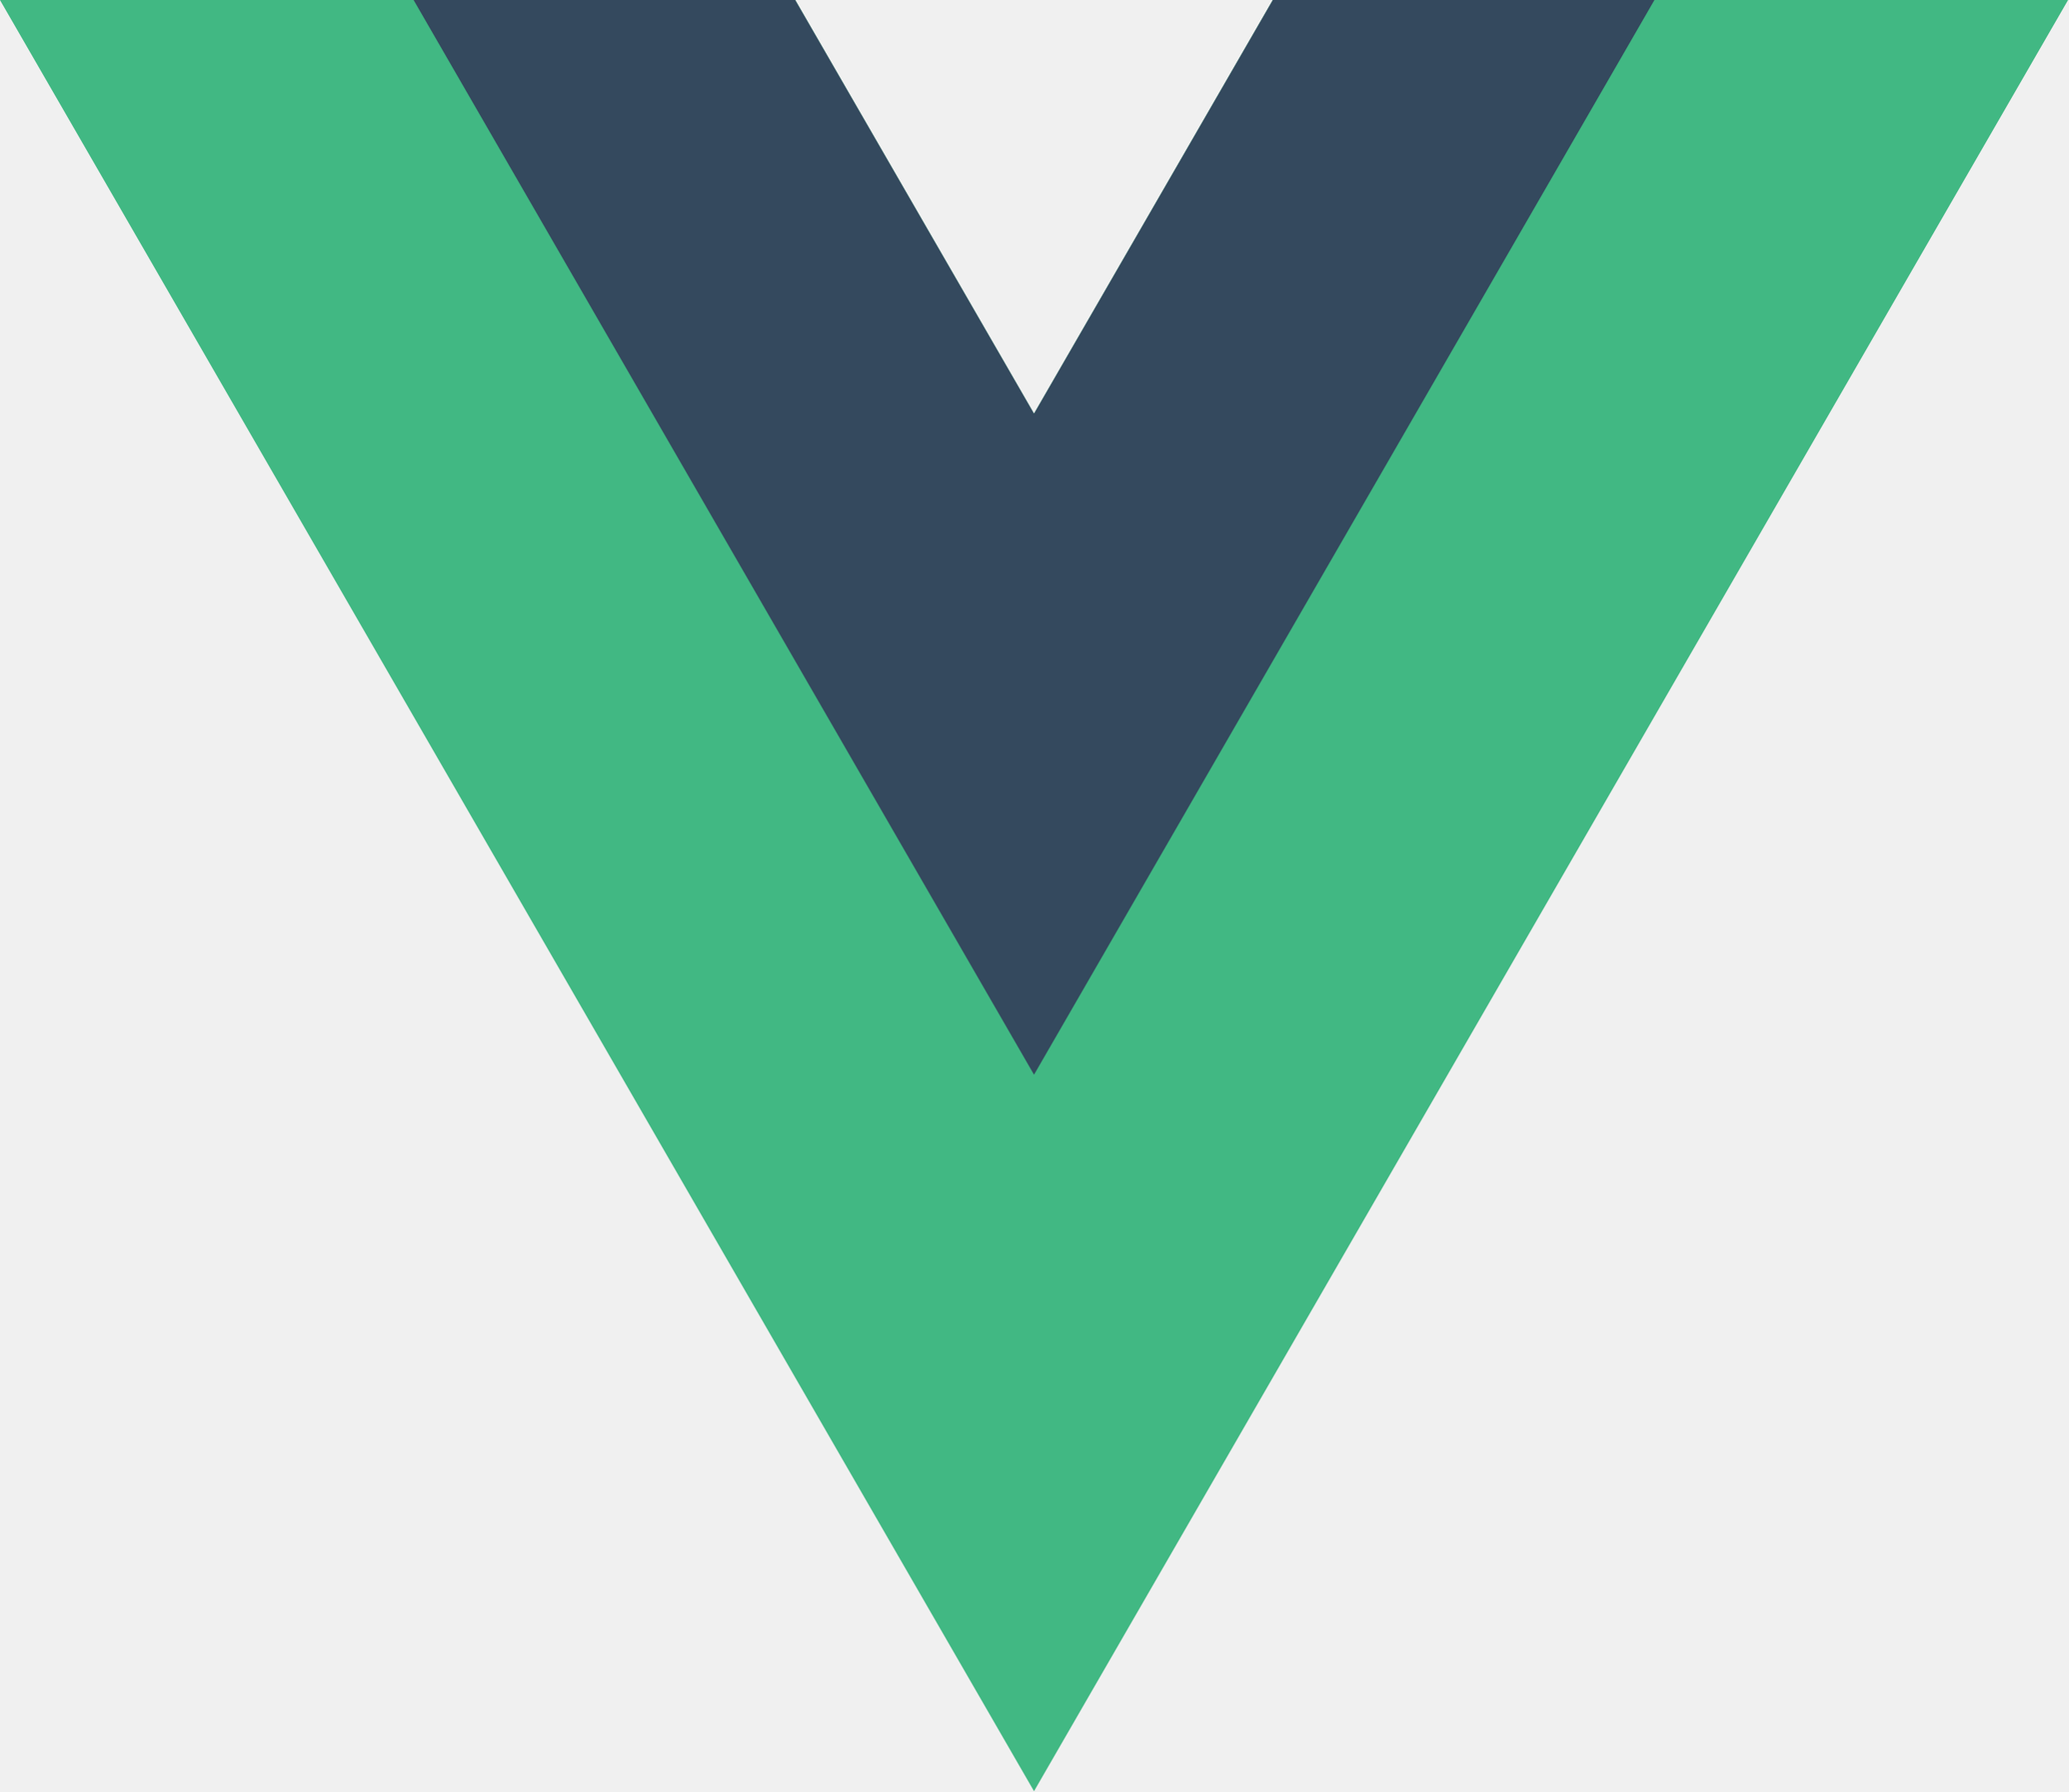
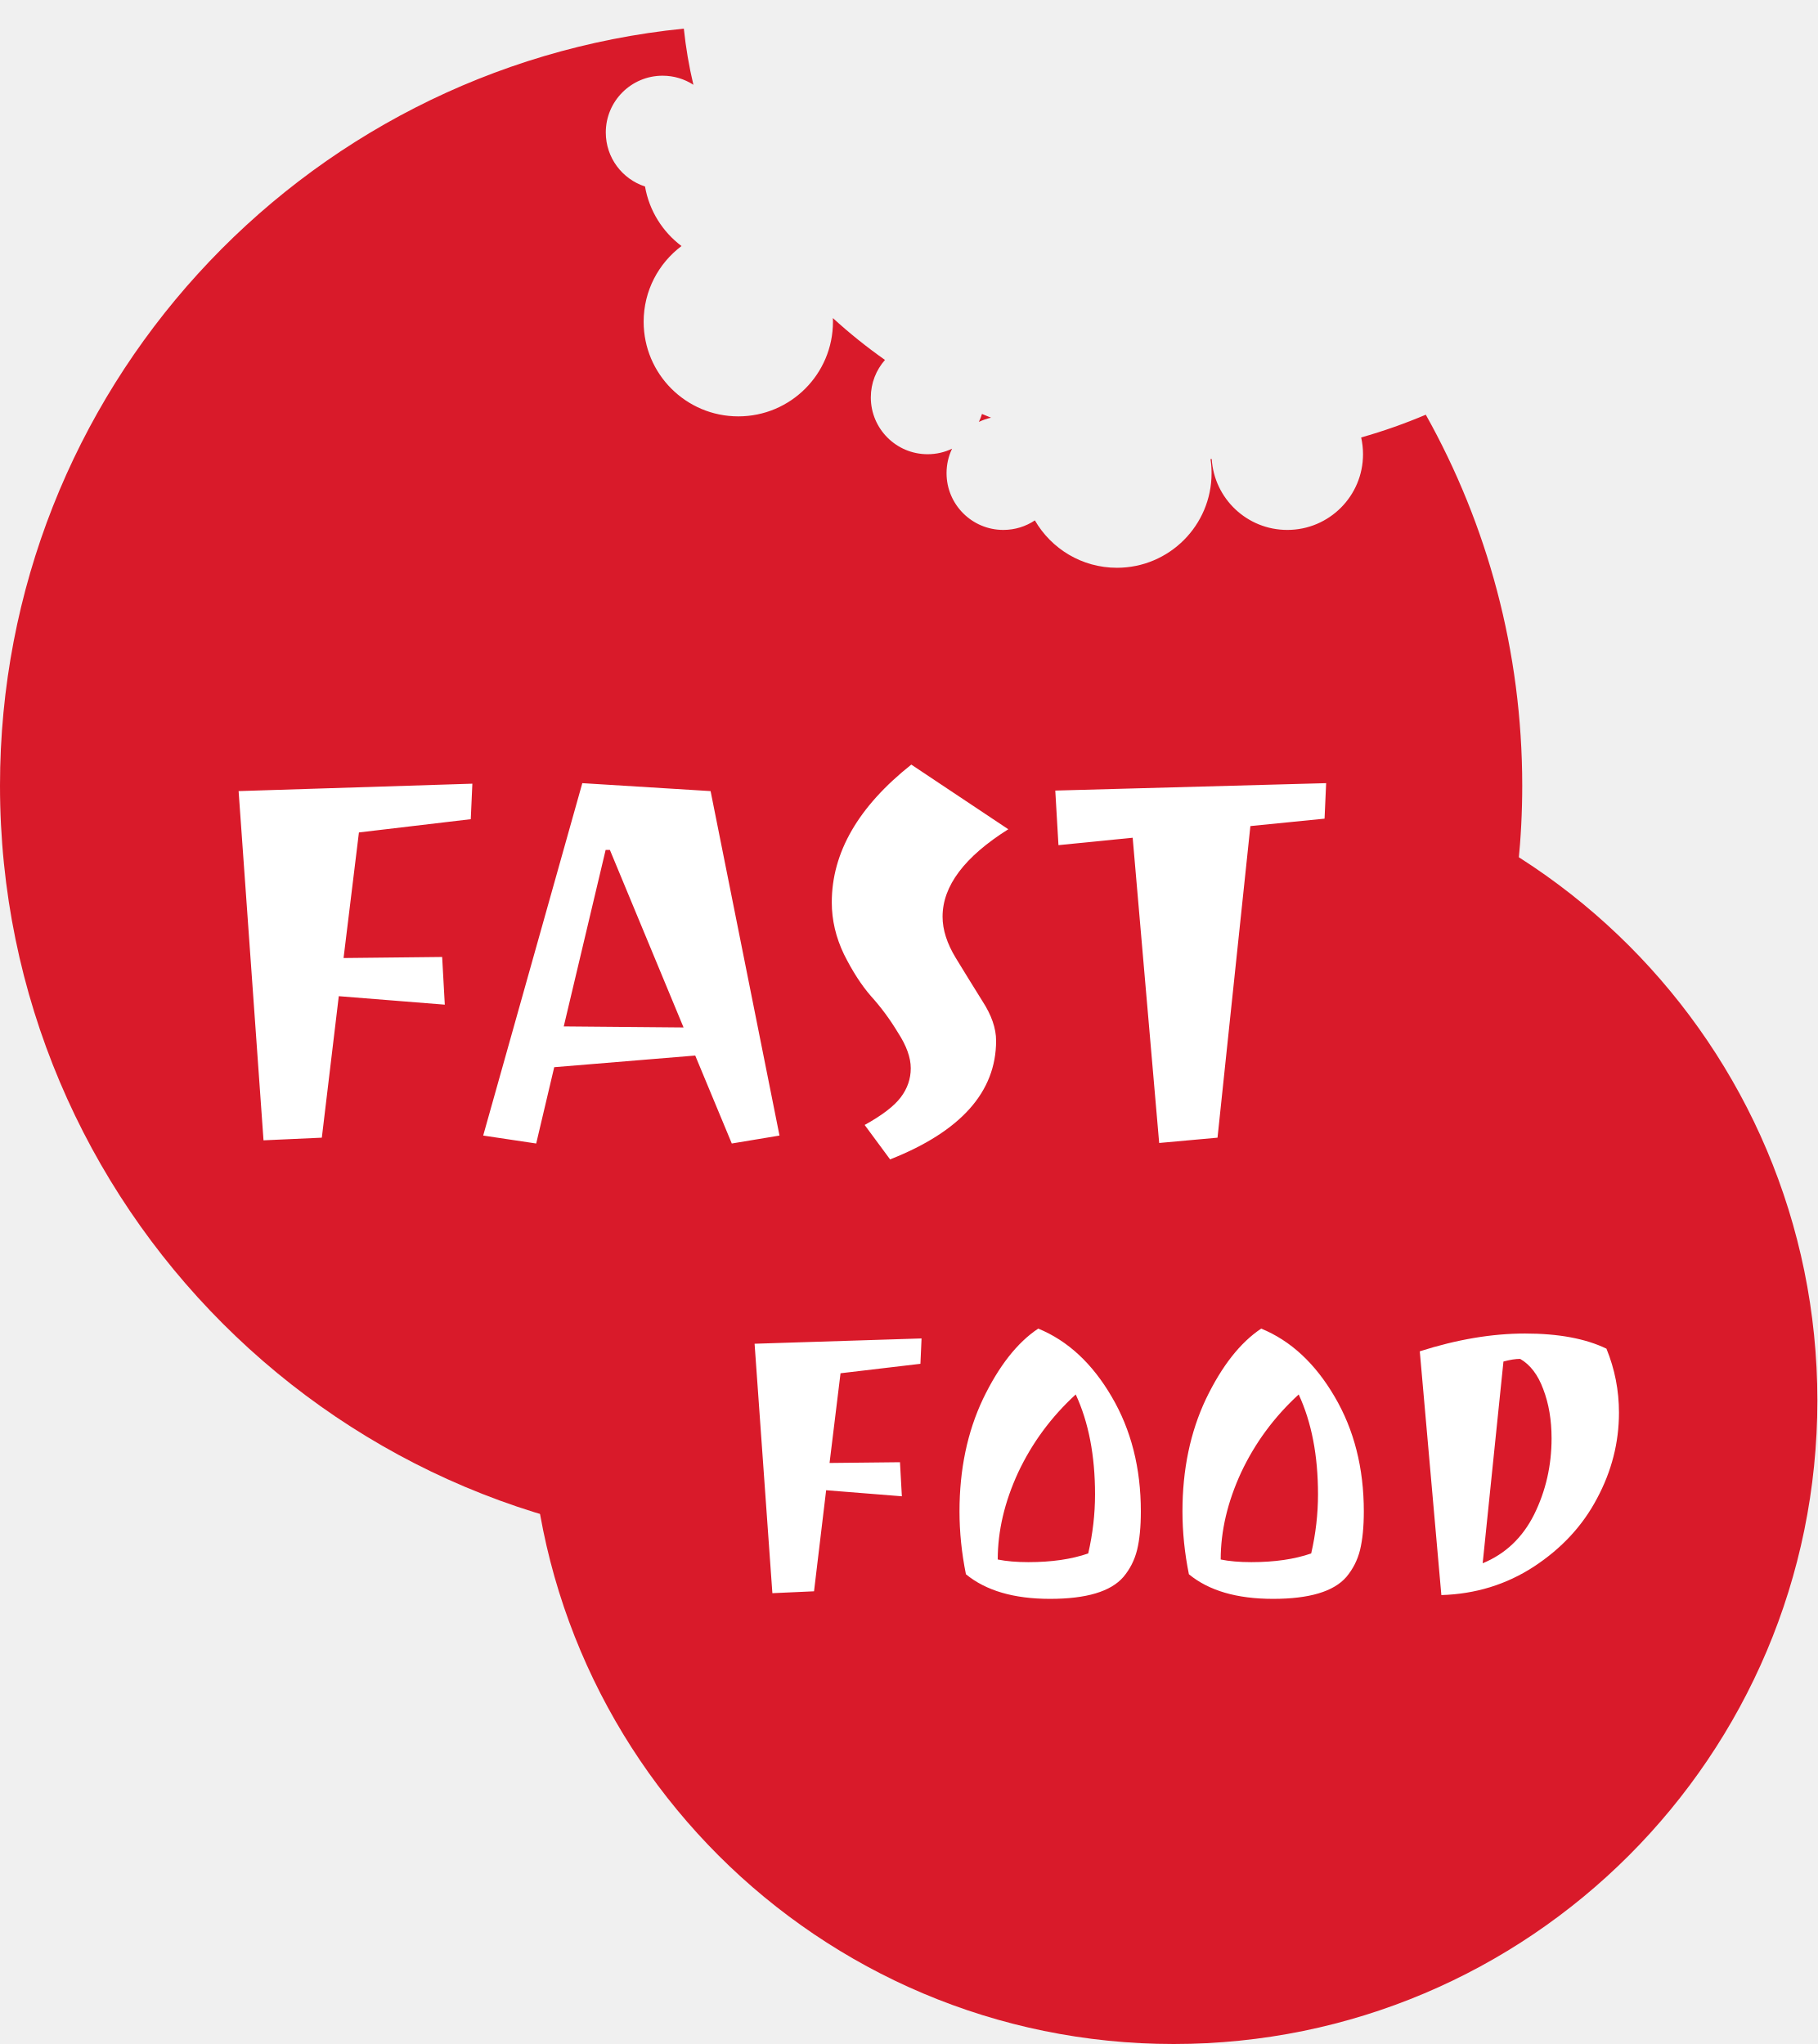
- <svg xmlns="http://www.w3.org/2000/svg" viewBox="0 0 261.76 226.69">
-   <path d="M161.096.001l-30.225 52.351L100.647.001H-.005l130.877 226.688L261.749.001z" fill="#41b883" />
-   <path d="M161.096.001l-30.225 52.351L100.647.001H52.346l78.526 136.01L209.398.001z" fill="#34495e" />
+ <svg xmlns="http://www.w3.org/2000/svg" width="48" height="54" viewBox="0 0 48 54" fill="none">
+   <circle cx="31" cy="37" r="17" fill="#D91A2A" />
+   <path fill-rule="evenodd" clip-rule="evenodd" d="M35.951 11.557C36.538 11.391 37.108 11.189 37.658 10.956C39.28 13.855 40.205 17.198 40.205 20.756C40.205 31.859 31.205 40.859 20.103 40.859C9 40.859 0 31.859 0 20.756C0 10.343 7.918 1.779 18.061 0.756C18.114 1.26 18.198 1.755 18.314 2.24C18.08 2.088 17.8 2 17.5 2C16.672 2 16 2.672 16 3.5C16 4.167 16.435 4.732 17.036 4.927C17.147 5.568 17.501 6.125 18 6.5C17.393 6.956 17 7.682 17 8.5C17 9.881 18.119 11 19.5 11C20.881 11 22 9.881 22 8.5C22 8.467 21.999 8.435 21.998 8.403C22.429 8.798 22.889 9.168 23.374 9.509C23.141 9.774 23 10.12 23 10.5C23 11.328 23.672 12 24.5 12C24.731 12 24.95 11.948 25.146 11.854C25.052 12.05 25 12.269 25 12.5C25 13.328 25.672 14 26.5 14C26.808 14 27.095 13.907 27.333 13.748C27.765 14.496 28.574 15 29.5 15C30.881 15 32 13.881 32 12.5C32 12.373 31.991 12.249 31.972 12.127C31.983 12.127 31.994 12.127 32.004 12.127C32.069 13.172 32.938 14 34 14C35.105 14 36 13.105 36 12C36 11.848 35.983 11.7 35.951 11.557ZM26.175 11.035C26.063 11.06 25.955 11.098 25.854 11.146C25.887 11.078 25.914 11.008 25.936 10.936C26.015 10.97 26.095 11.003 26.175 11.035Z" fill="#D91A2A" />
+   <path d="M11.748 26.542L8.948 26.318L8.5 30.056L6.96 30.126L6.302 20.9L12.476 20.704L12.434 21.642L9.48 21.992L9.074 25.31L11.678 25.282L11.748 26.542ZM12.762 30L15.38 20.69L18.768 20.9L20.588 30L19.328 30.21L18.362 27.886L14.638 28.194L14.162 30.21L12.762 30ZM15.996 22.454L14.89 27.116L18.054 27.144L16.108 22.454H15.996ZM21.969 23.84C21.969 22.524 22.669 21.311 24.069 20.2L26.631 21.908C25.474 22.636 24.895 23.406 24.895 24.218C24.895 24.563 25.012 24.927 25.245 25.31C25.479 25.693 25.712 26.071 25.945 26.444C26.188 26.817 26.309 27.167 26.309 27.494C26.309 28.847 25.376 29.893 23.509 30.63L22.837 29.72C23.294 29.468 23.612 29.225 23.789 28.992C23.966 28.759 24.055 28.502 24.055 28.222C24.055 27.942 23.943 27.629 23.719 27.284C23.505 26.929 23.267 26.607 23.005 26.318C22.753 26.029 22.515 25.66 22.291 25.212C22.076 24.764 21.969 24.307 21.969 23.84ZM27.872 20.886L35.026 20.69L34.984 21.628L33.025 21.824L32.157 30.056L30.616 30.196L29.916 22.132L27.956 22.328L27.872 20.886Z" fill="white" />
+   <path d="M23.82 39.53L21.82 39.37L21.5 42.04L20.4 42.09L19.93 35.5L24.34 35.36L24.31 36.03L22.2 36.28L21.91 38.65L23.77 38.63L23.82 39.53ZM30.132 39.93C30.132 40.337 30.099 40.677 30.032 40.95C29.965 41.217 29.846 41.453 29.672 41.66C29.339 42.047 28.692 42.24 27.732 42.24C26.779 42.24 26.039 42.023 25.512 41.59C25.399 41.03 25.342 40.477 25.342 39.93C25.342 38.823 25.549 37.833 25.962 36.96C26.382 36.087 26.869 35.467 27.422 35.1C28.202 35.42 28.849 36.02 29.362 36.9C29.875 37.773 30.132 38.783 30.132 39.93ZM28.922 39.48C28.922 38.453 28.752 37.573 28.412 36.84C27.765 37.433 27.259 38.12 26.892 38.9C26.532 39.68 26.352 40.447 26.352 41.2C26.579 41.247 26.849 41.27 27.162 41.27C27.776 41.27 28.302 41.193 28.742 41.04C28.862 40.52 28.922 40 28.922 39.48ZM36.021 39.93C36.021 40.337 35.987 40.677 35.921 40.95C35.854 41.217 35.734 41.453 35.561 41.66C35.227 42.047 34.581 42.24 33.621 42.24C32.667 42.24 31.927 42.023 31.401 41.59C31.288 41.03 31.231 40.477 31.231 39.93C31.231 38.823 31.438 37.833 31.851 36.96C32.271 36.087 32.758 35.467 33.311 35.1C34.091 35.42 34.737 36.02 35.251 36.9C35.764 37.773 36.021 38.783 36.021 39.93ZM34.811 39.48C34.811 38.453 34.641 37.573 34.301 36.84C33.654 37.433 33.148 38.12 32.781 38.9C32.421 39.68 32.241 40.447 32.241 41.2C32.468 41.247 32.737 41.27 33.051 41.27C33.664 41.27 34.191 41.193 34.631 41.04C34.751 40.52 34.811 40 34.811 39.48ZM37.499 35.7C38.48 35.387 39.406 35.23 40.279 35.23C41.16 35.23 41.876 35.363 42.429 35.63C42.65 36.17 42.76 36.733 42.76 37.32C42.76 38.113 42.566 38.87 42.179 39.59C41.8 40.31 41.243 40.91 40.51 41.39C39.783 41.863 38.969 42.113 38.069 42.14L37.499 35.7ZM40.98 38C40.98 37.513 40.906 37.08 40.76 36.7C40.62 36.32 40.416 36.053 40.15 35.9C40.029 35.9 39.883 35.923 39.709 35.97L39.16 41.3C39.76 41.053 40.213 40.623 40.52 40.01C40.826 39.39 40.98 38.72 40.98 38Z" fill="white" />
</svg>
